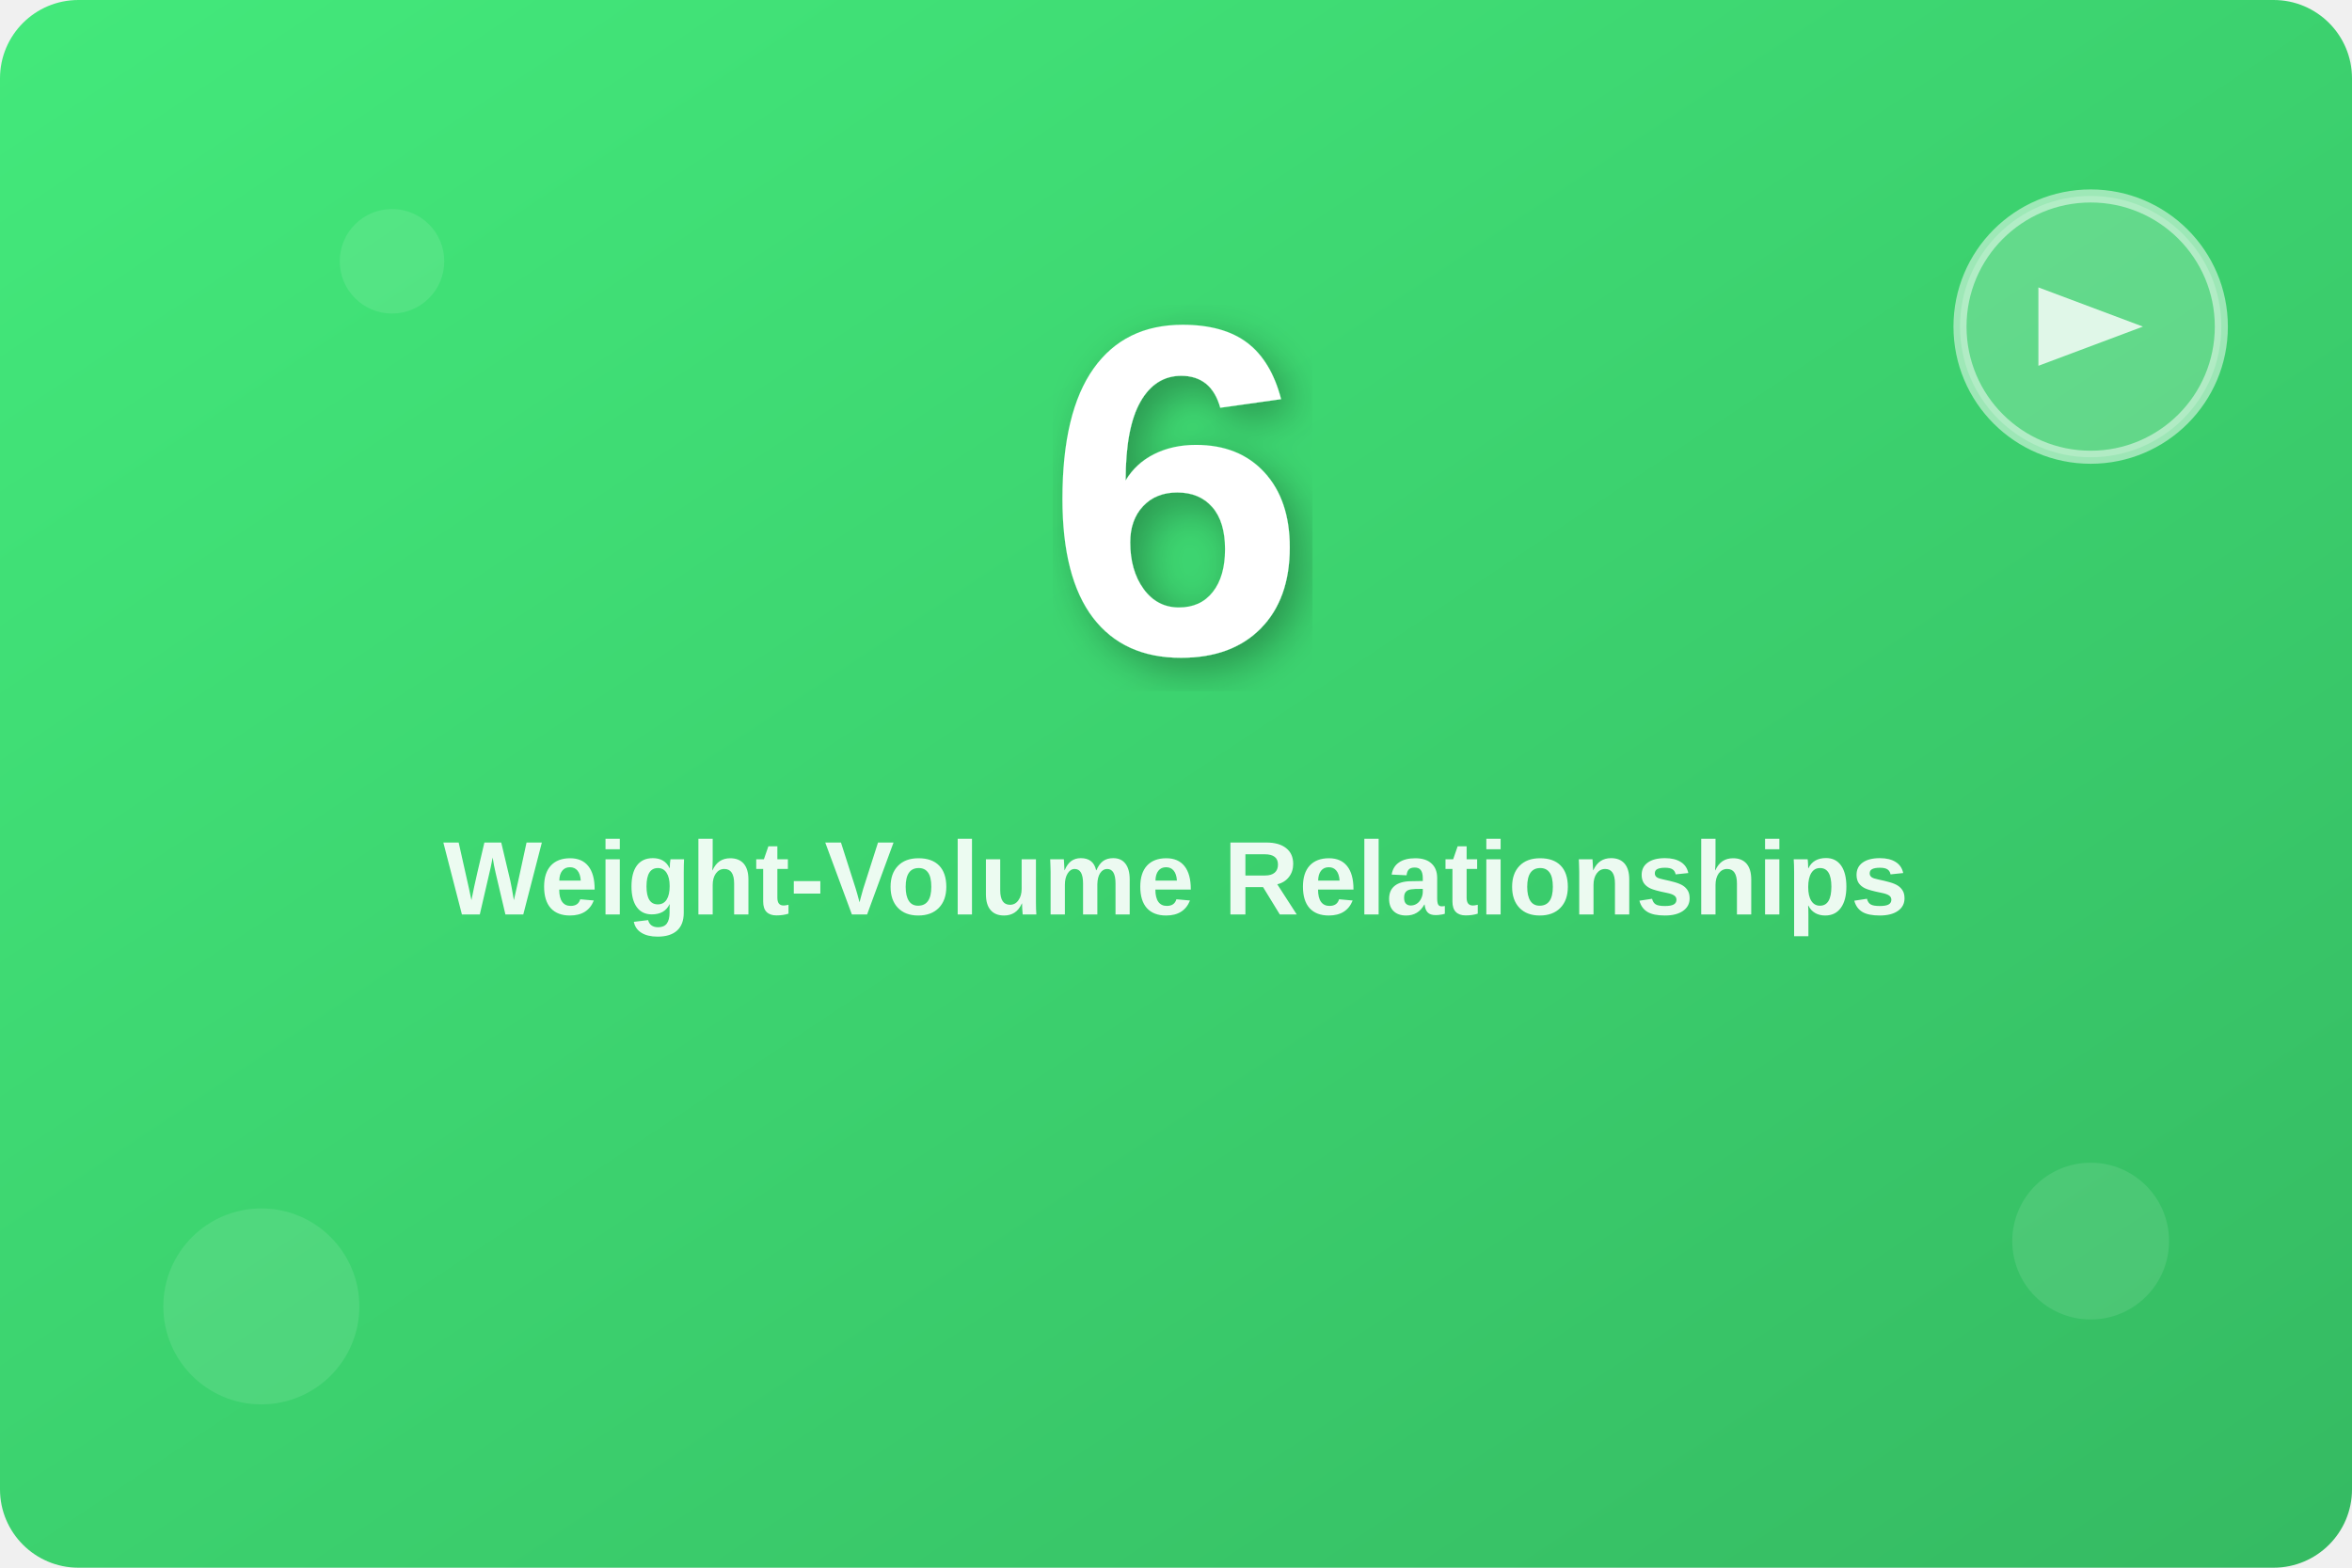
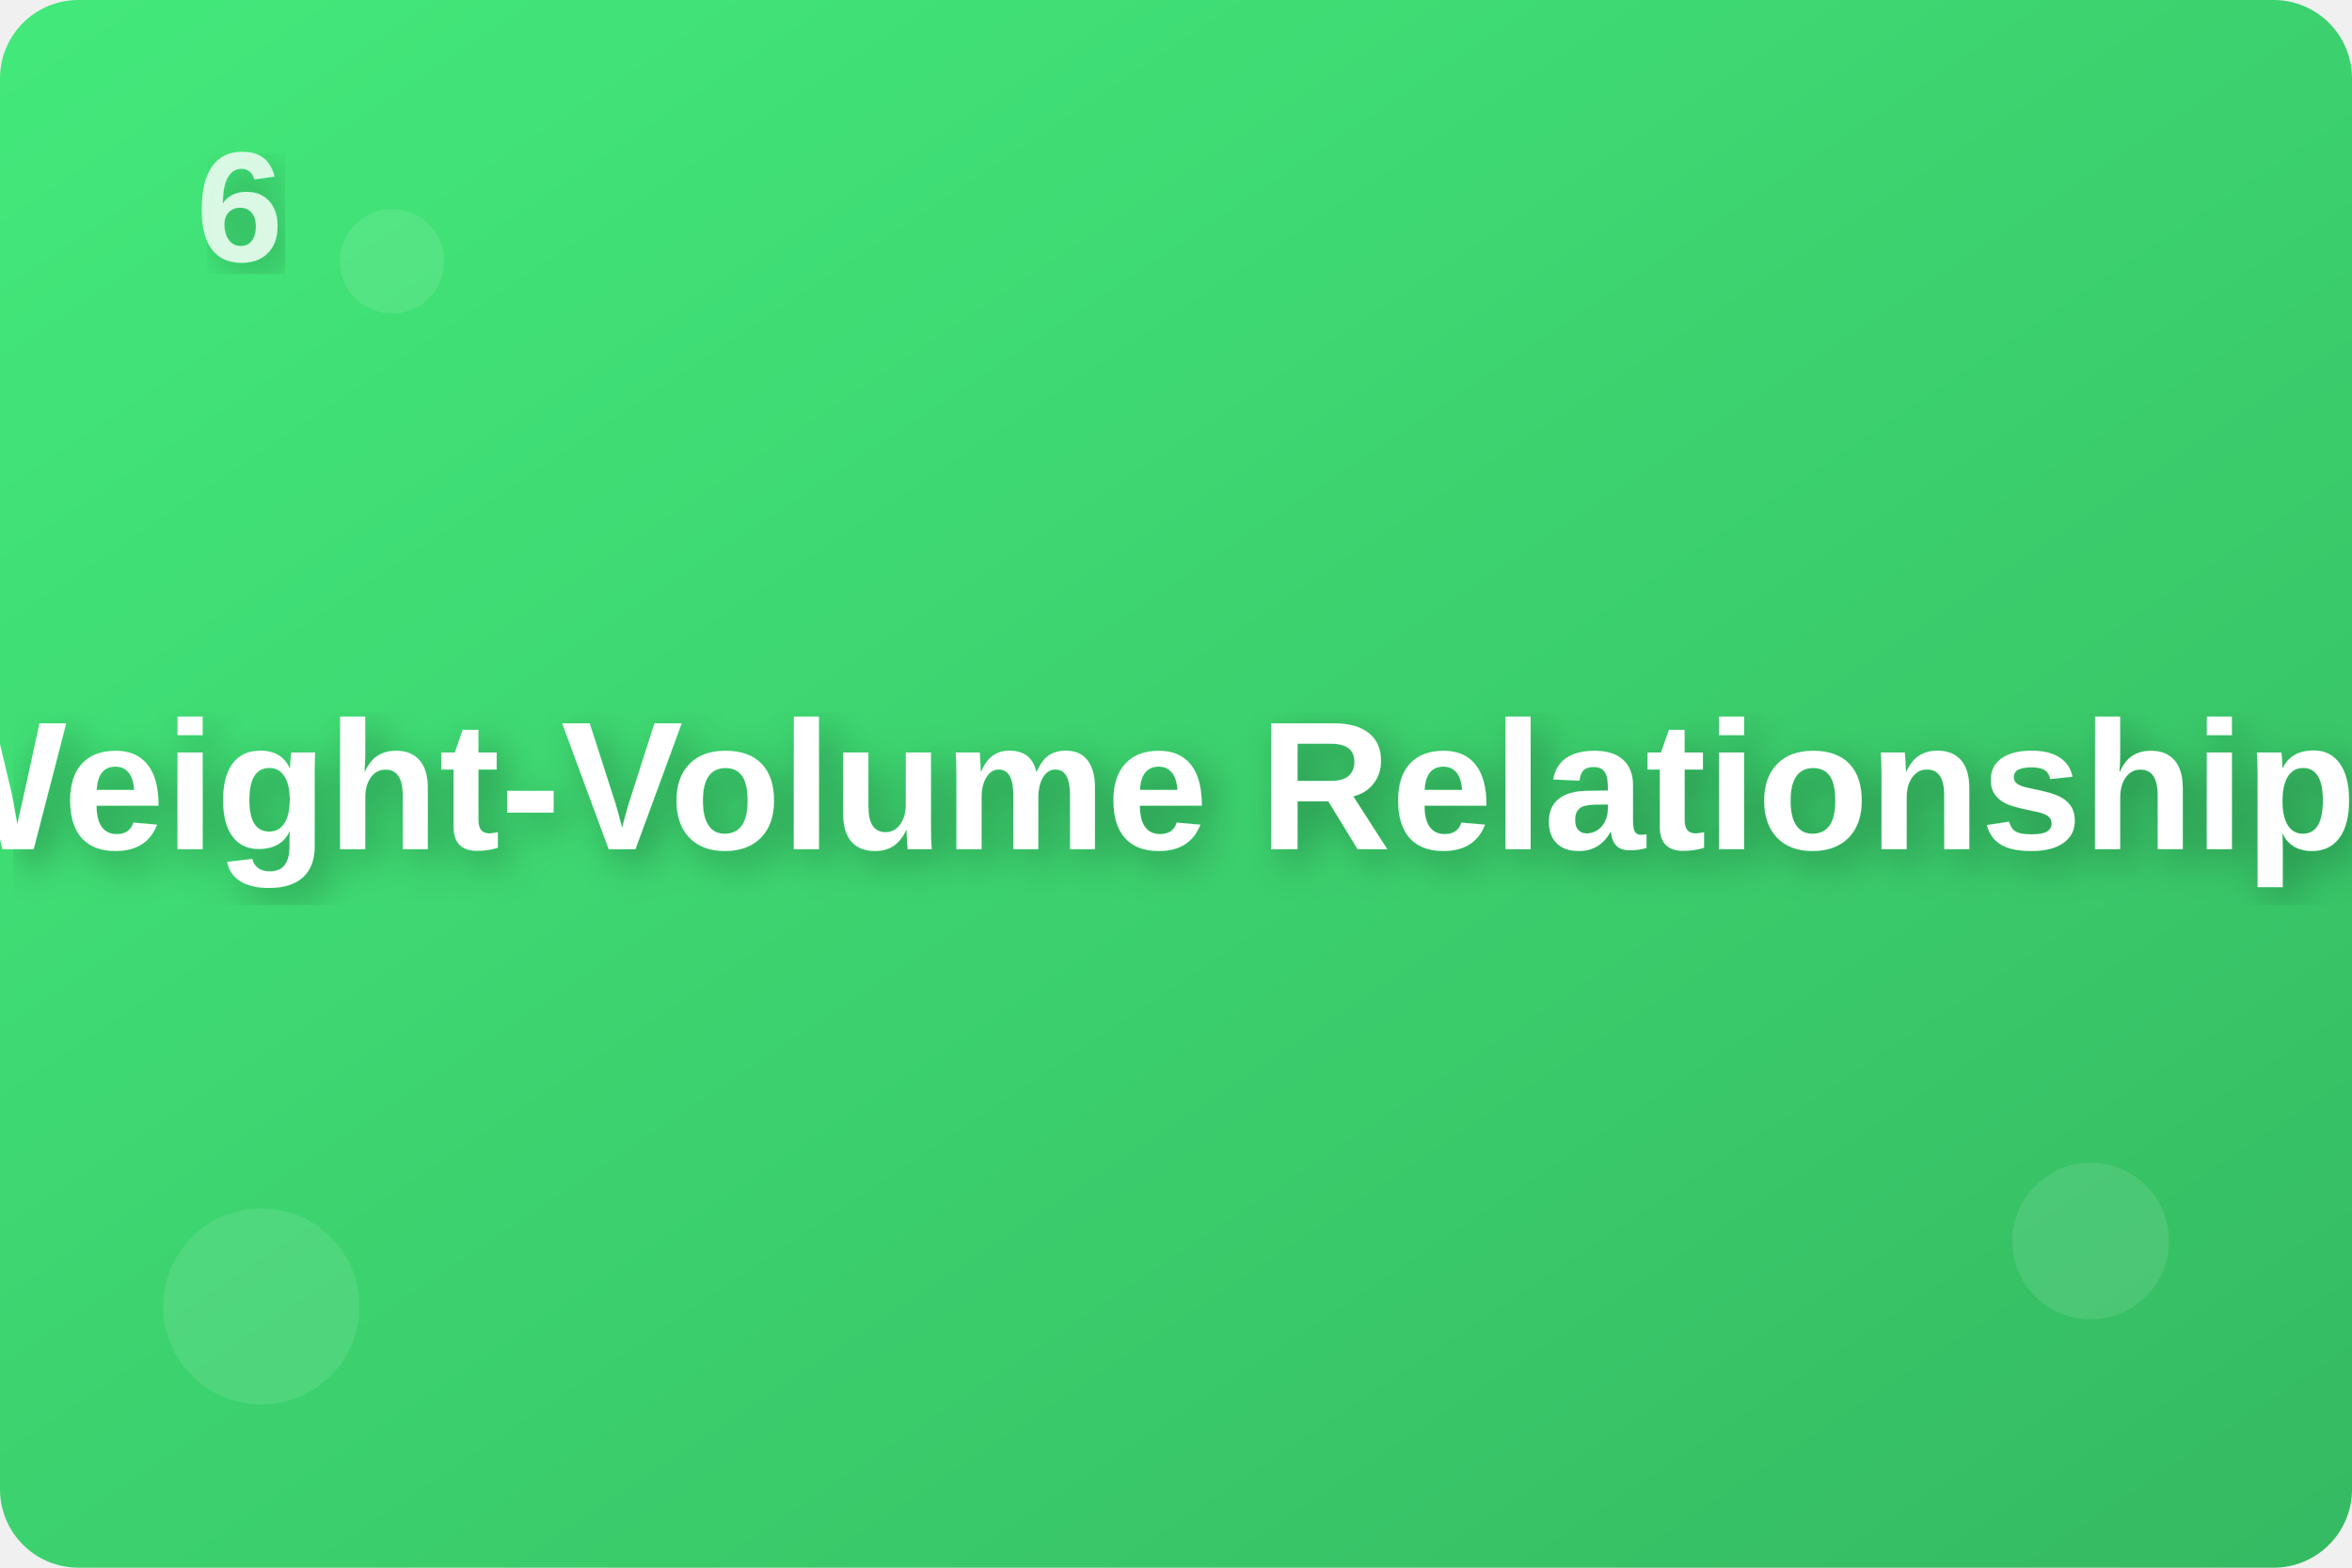
<svg xmlns="http://www.w3.org/2000/svg" width="360" height="240">
  <defs>
    <linearGradient id="grad6" x1="0%" y1="0%" x2="100%" y2="100%">
      <stop offset="0%" style="stop-color:#43e97b;stop-opacity:1" />
      <stop offset="100%" style="stop-color:#35ba62;stop-opacity:1" />
    </linearGradient>
    <filter id="shadow">
      <feDropShadow dx="2" dy="2" stdDeviation="3" flood-color="rgba(0,0,0,0.3)" />
    </filter>
  </defs>
  <rect width="100%" height="100%" fill="url(#grad6)" rx="12" />
-   <text x="180" y="100" font-family="Arial, sans-serif" font-size="72" font-weight="bold" text-anchor="middle" fill="white" filter="url(#shadow)">6</text>
-   <text x="180" y="140" font-family="Arial, sans-serif" font-size="16" font-weight="600" text-anchor="middle" fill="rgba(255,255,255,0.9)">Weight-Volume Relationships</text>
-   <circle cx="320" cy="50" r="20" fill="rgba(255,255,255,0.2)" stroke="rgba(255,255,255,0.5)" stroke-width="2" />
-   <polygon points="312,44 312,56 328,50" fill="rgba(255,255,255,0.8)" />
+   <text x="30" y="40" font-family="Arial, sans-serif" font-size="24" font-weight="bold" fill="rgba(255,255,255,0.8)" filter="url(#shadow)">6</text>
+   <text x="180" y="130" font-family="Arial, sans-serif" font-size="28" font-weight="700" text-anchor="middle" fill="white" filter="url(#shadow)">Weight-Volume Relationships</text>
  <circle cx="40" cy="200" r="15" fill="rgba(255,255,255,0.1)" />
  <circle cx="320" cy="190" r="12" fill="rgba(255,255,255,0.1)" />
  <circle cx="60" cy="40" r="8" fill="rgba(255,255,255,0.1)" />
</svg>
